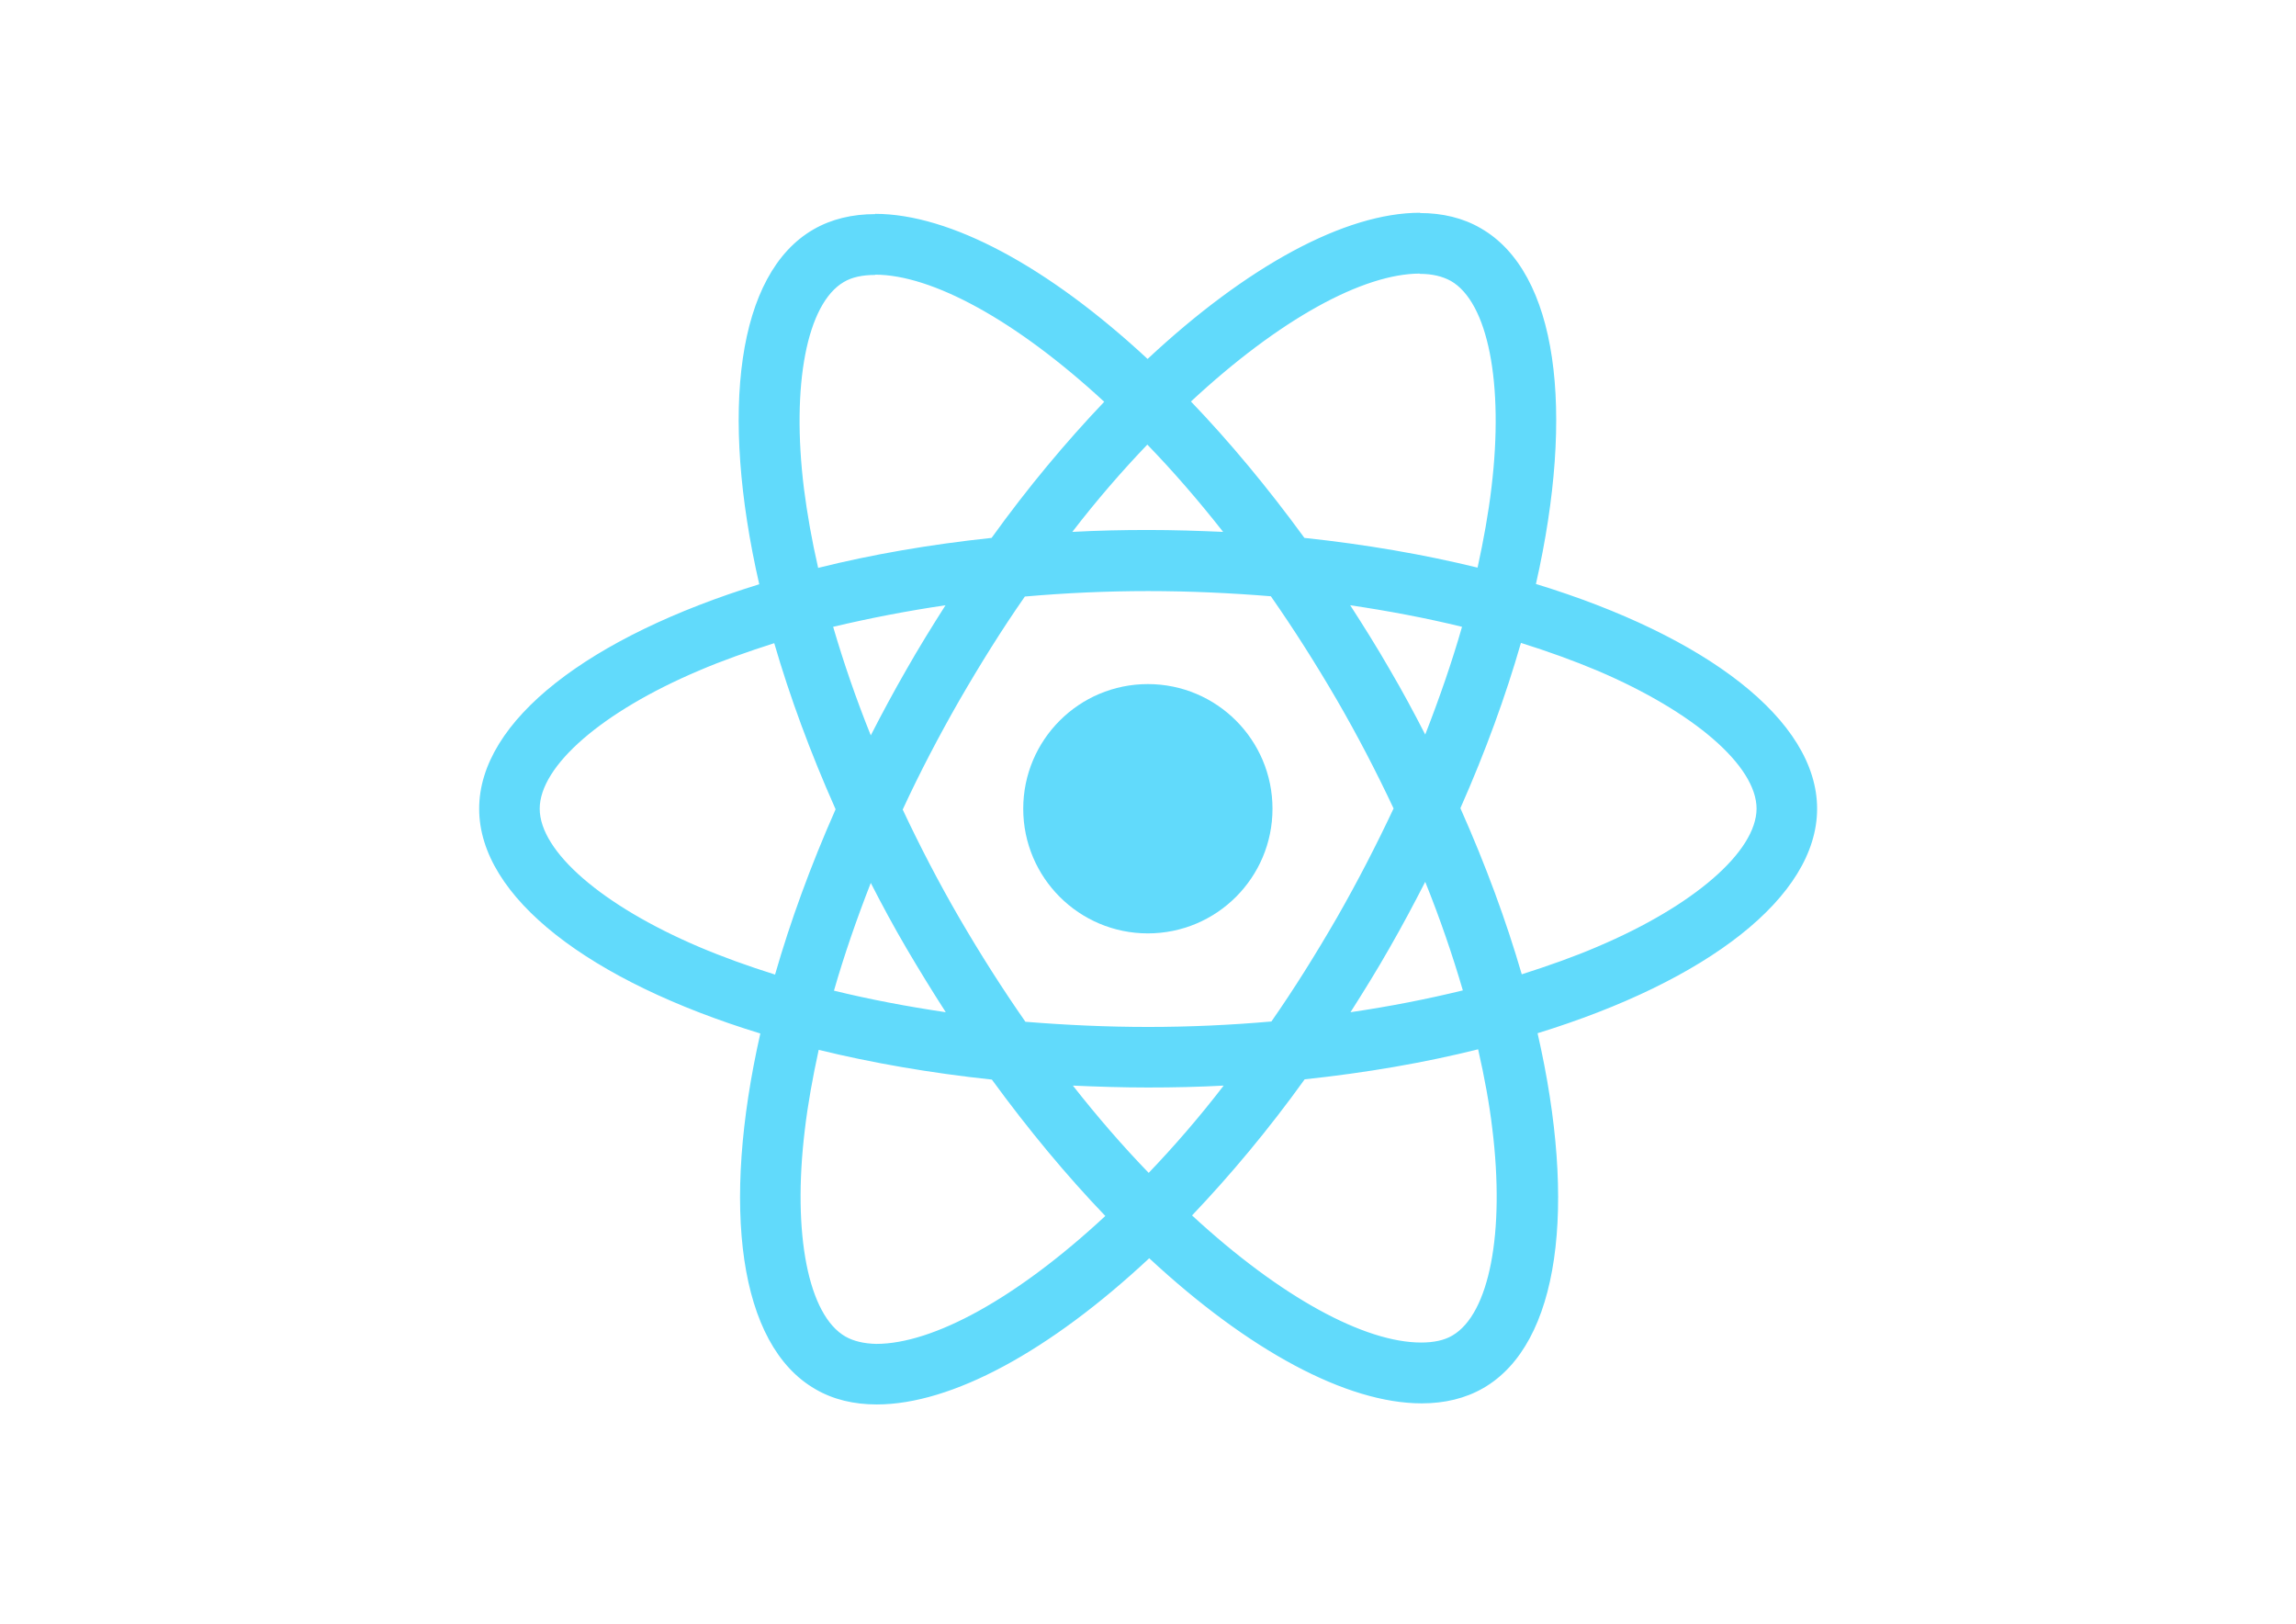
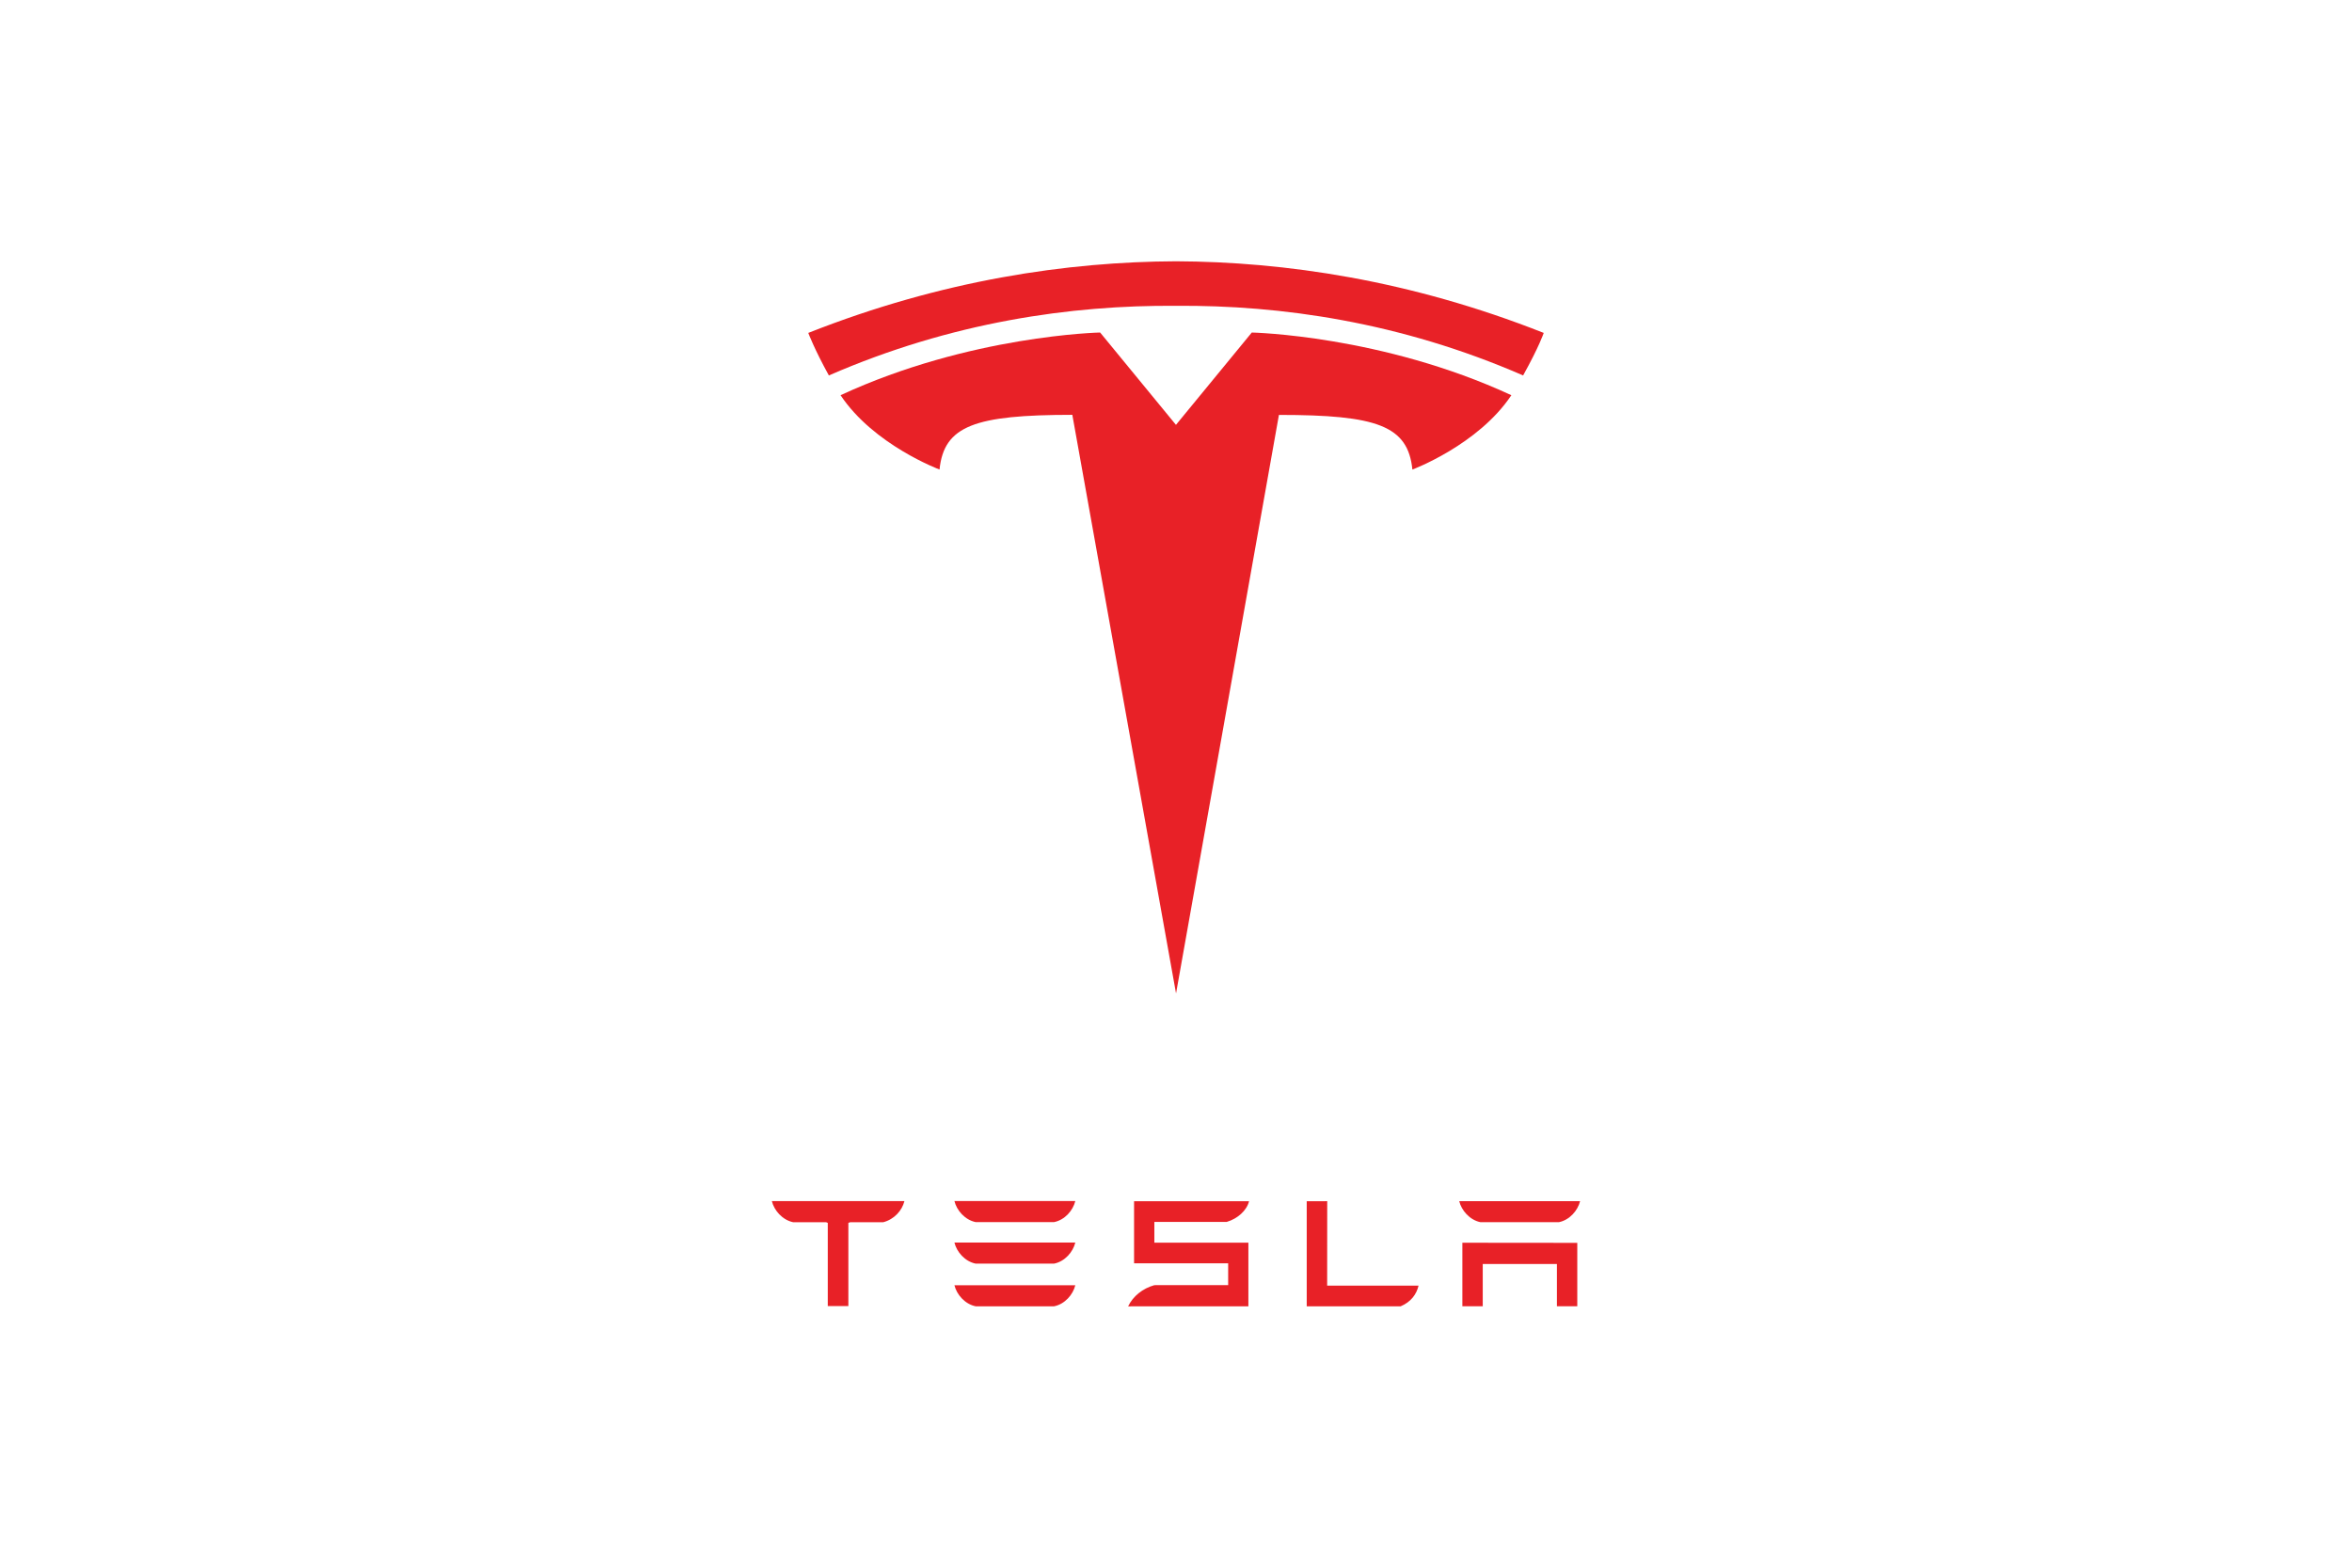
- <svg xmlns="http://www.w3.org/2000/svg" viewBox="0 0 841.9 595.3">
-   <g fill="#61DAFB">
-     <path d="M666.3 296.5c0-32.5-40.7-63.3-103.1-82.4 14.4-63.6 8-114.2-20.2-130.4-6.5-3.8-14.1-5.6-22.4-5.6v22.3c4.6 0 8.3.9 11.4 2.6 13.6 7.8 19.5 37.5 14.9 75.7-1.1 9.4-2.9 19.3-5.1 29.4-19.6-4.8-41-8.5-63.5-10.9-13.5-18.5-27.5-35.3-41.6-50 32.6-30.3 63.2-46.9 84-46.9V78c-27.5 0-63.5 19.6-99.9 53.6-36.4-33.8-72.4-53.2-99.9-53.2v22.3c20.7 0 51.4 16.5 84 46.6-14 14.7-28 31.4-41.3 49.9-22.6 2.4-44 6.1-63.6 11-2.3-10-4-19.7-5.2-29-4.7-38.2 1.1-67.9 14.6-75.8 3-1.8 6.9-2.6 11.5-2.6V78.5c-8.4 0-16 1.8-22.6 5.6-28.1 16.2-34.4 66.7-19.9 130.1-62.2 19.2-102.7 49.9-102.7 82.3 0 32.5 40.7 63.3 103.1 82.4-14.4 63.6-8 114.2 20.2 130.4 6.5 3.8 14.1 5.6 22.5 5.6 27.5 0 63.5-19.6 99.9-53.6 36.4 33.8 72.4 53.2 99.9 53.2 8.4 0 16-1.8 22.6-5.6 28.1-16.2 34.4-66.7 19.9-130.1 62-19.1 102.5-49.9 102.5-82.3zm-130.2-66.7c-3.7 12.9-8.3 26.2-13.5 39.5-4.1-8-8.4-16-13.1-24-4.6-8-9.5-15.8-14.4-23.4 14.2 2.1 27.9 4.7 41 7.9zm-45.8 106.5c-7.8 13.5-15.8 26.3-24.1 38.2-14.9 1.3-30 2-45.2 2-15.1 0-30.2-.7-45-1.9-8.3-11.9-16.4-24.6-24.2-38-7.6-13.1-14.5-26.4-20.8-39.8 6.2-13.4 13.2-26.8 20.7-39.9 7.8-13.5 15.8-26.3 24.1-38.2 14.9-1.3 30-2 45.2-2 15.1 0 30.2.7 45 1.9 8.3 11.9 16.4 24.6 24.2 38 7.6 13.1 14.5 26.4 20.8 39.8-6.3 13.4-13.2 26.8-20.7 39.9zm32.3-13c5.4 13.4 10 26.8 13.8 39.8-13.1 3.2-26.9 5.9-41.2 8 4.9-7.7 9.8-15.6 14.4-23.7 4.6-8 8.9-16.1 13-24.1zM421.2 430c-9.3-9.6-18.6-20.3-27.8-32 9 .4 18.2.7 27.5.7 9.4 0 18.7-.2 27.8-.7-9 11.7-18.3 22.4-27.5 32zm-74.4-58.9c-14.2-2.1-27.9-4.7-41-7.9 3.7-12.9 8.3-26.2 13.5-39.5 4.1 8 8.4 16 13.1 24 4.7 8 9.5 15.8 14.4 23.4zM420.7 163c9.3 9.6 18.6 20.3 27.8 32-9-.4-18.2-.7-27.5-.7-9.4 0-18.7.2-27.8.7 9-11.7 18.3-22.4 27.5-32zm-74 58.9c-4.9 7.7-9.8 15.6-14.4 23.7-4.6 8-8.9 16-13 24-5.4-13.4-10-26.8-13.8-39.8 13.1-3.1 26.9-5.8 41.2-7.9zm-90.5 125.2c-35.4-15.1-58.3-34.9-58.3-50.6 0-15.7 22.9-35.6 58.3-50.6 8.6-3.7 18-7 27.7-10.1 5.7 19.6 13.2 40 22.5 60.9-9.2 20.8-16.6 41.1-22.2 60.6-9.9-3.1-19.3-6.5-28-10.2zM310 490c-13.6-7.8-19.5-37.5-14.9-75.7 1.1-9.4 2.9-19.3 5.1-29.4 19.6 4.8 41 8.5 63.5 10.9 13.5 18.5 27.5 35.3 41.6 50-32.6 30.3-63.2 46.9-84 46.9-4.5-.1-8.3-1-11.3-2.7zm237.2-76.2c4.7 38.2-1.1 67.9-14.6 75.8-3 1.8-6.9 2.6-11.5 2.6-20.7 0-51.4-16.5-84-46.6 14-14.7 28-31.4 41.3-49.9 22.6-2.4 44-6.1 63.6-11 2.3 10.1 4.1 19.8 5.2 29.1zm38.5-66.7c-8.6 3.7-18 7-27.7 10.1-5.7-19.6-13.2-40-22.5-60.9 9.2-20.8 16.6-41.1 22.2-60.6 9.9 3.1 19.3 6.5 28.1 10.2 35.4 15.1 58.3 34.9 58.3 50.6-.1 15.7-23 35.6-58.4 50.6zM320.8 78.4z" />
-     <circle cx="420.9" cy="296.5" r="45.7" />
-     <path d="M520.5 78.1z" />
+ <svg xmlns="http://www.w3.org/2000/svg" height="800" width="1200" viewBox="-41.801 -90.109 362.274 540.657">
+   <path d="M238.077 338.483v21.912h7.027v-14.589h25.575v14.589h7.022v-21.874l-39.624-.038m6.244-7.088h27.02c3.753-.746 6.544-4.058 7.331-7.262h-41.681c.779 3.205 3.611 6.516 7.33 7.262m-27.526 29.014c3.543-1.502 5.449-4.1 6.179-7.14h-31.517l.02-29.118-7.065.02v36.238h32.383m-84.921-29.112h24.954c3.762-1.093 6.921-3.959 7.691-7.136h-39.64v21.415h32.444v7.515l-25.449.02c-3.988 1.112-7.37 3.79-9.057 7.327l2.062-.038h39.415v-21.944h-32.42v-7.159m-61.603.069h27.011c3.758-.749 6.551-4.058 7.334-7.265H62.937c.778 3.207 3.612 6.516 7.334 7.265m0 14.322h27.011c3.758-.741 6.551-4.053 7.334-7.262H62.937c.778 3.21 3.612 6.521 7.334 7.262m0 14.717h27.011c3.758-.747 6.551-4.058 7.334-7.263H62.937c.778 3.206 3.612 6.516 7.334 7.263M0 324.189c.812 3.167 3.554 6.404 7.316 7.215h11.37l.58.229v28.691h7.1v-28.691l.645-.229h11.38c3.804-.98 6.487-4.048 7.285-7.215v-.07H0v.07" fill="#e82127" />
+   <g fill="#e82127">
+     <path d="M139.35 252.502l35.476-199.519c33.815 0 44.481 3.708 46.021 18.843 0 0 22.684-8.458 34.125-25.636-44.646-20.688-89.505-21.621-89.505-21.621l-26.176 31.882.059-.004-26.176-31.883s-44.86.934-89.5 21.622c11.431 17.178 34.124 25.636 34.124 25.636C59.347 56.686 70 52.978 103.588 52.954l35.762 199.548" />
+     <path d="M139.336 15.36c36.09-.276 77.399 5.583 119.687 24.014 5.652-10.173 7.105-14.669 7.105-14.669C219.901 6.416 176.61.157 139.331 0 102.054.157 58.765 6.417 12.544 24.705c0 0 2.062 5.538 7.1 14.669 42.28-18.431 83.596-24.29 119.687-24.014h.005" />
  </g>
</svg>
